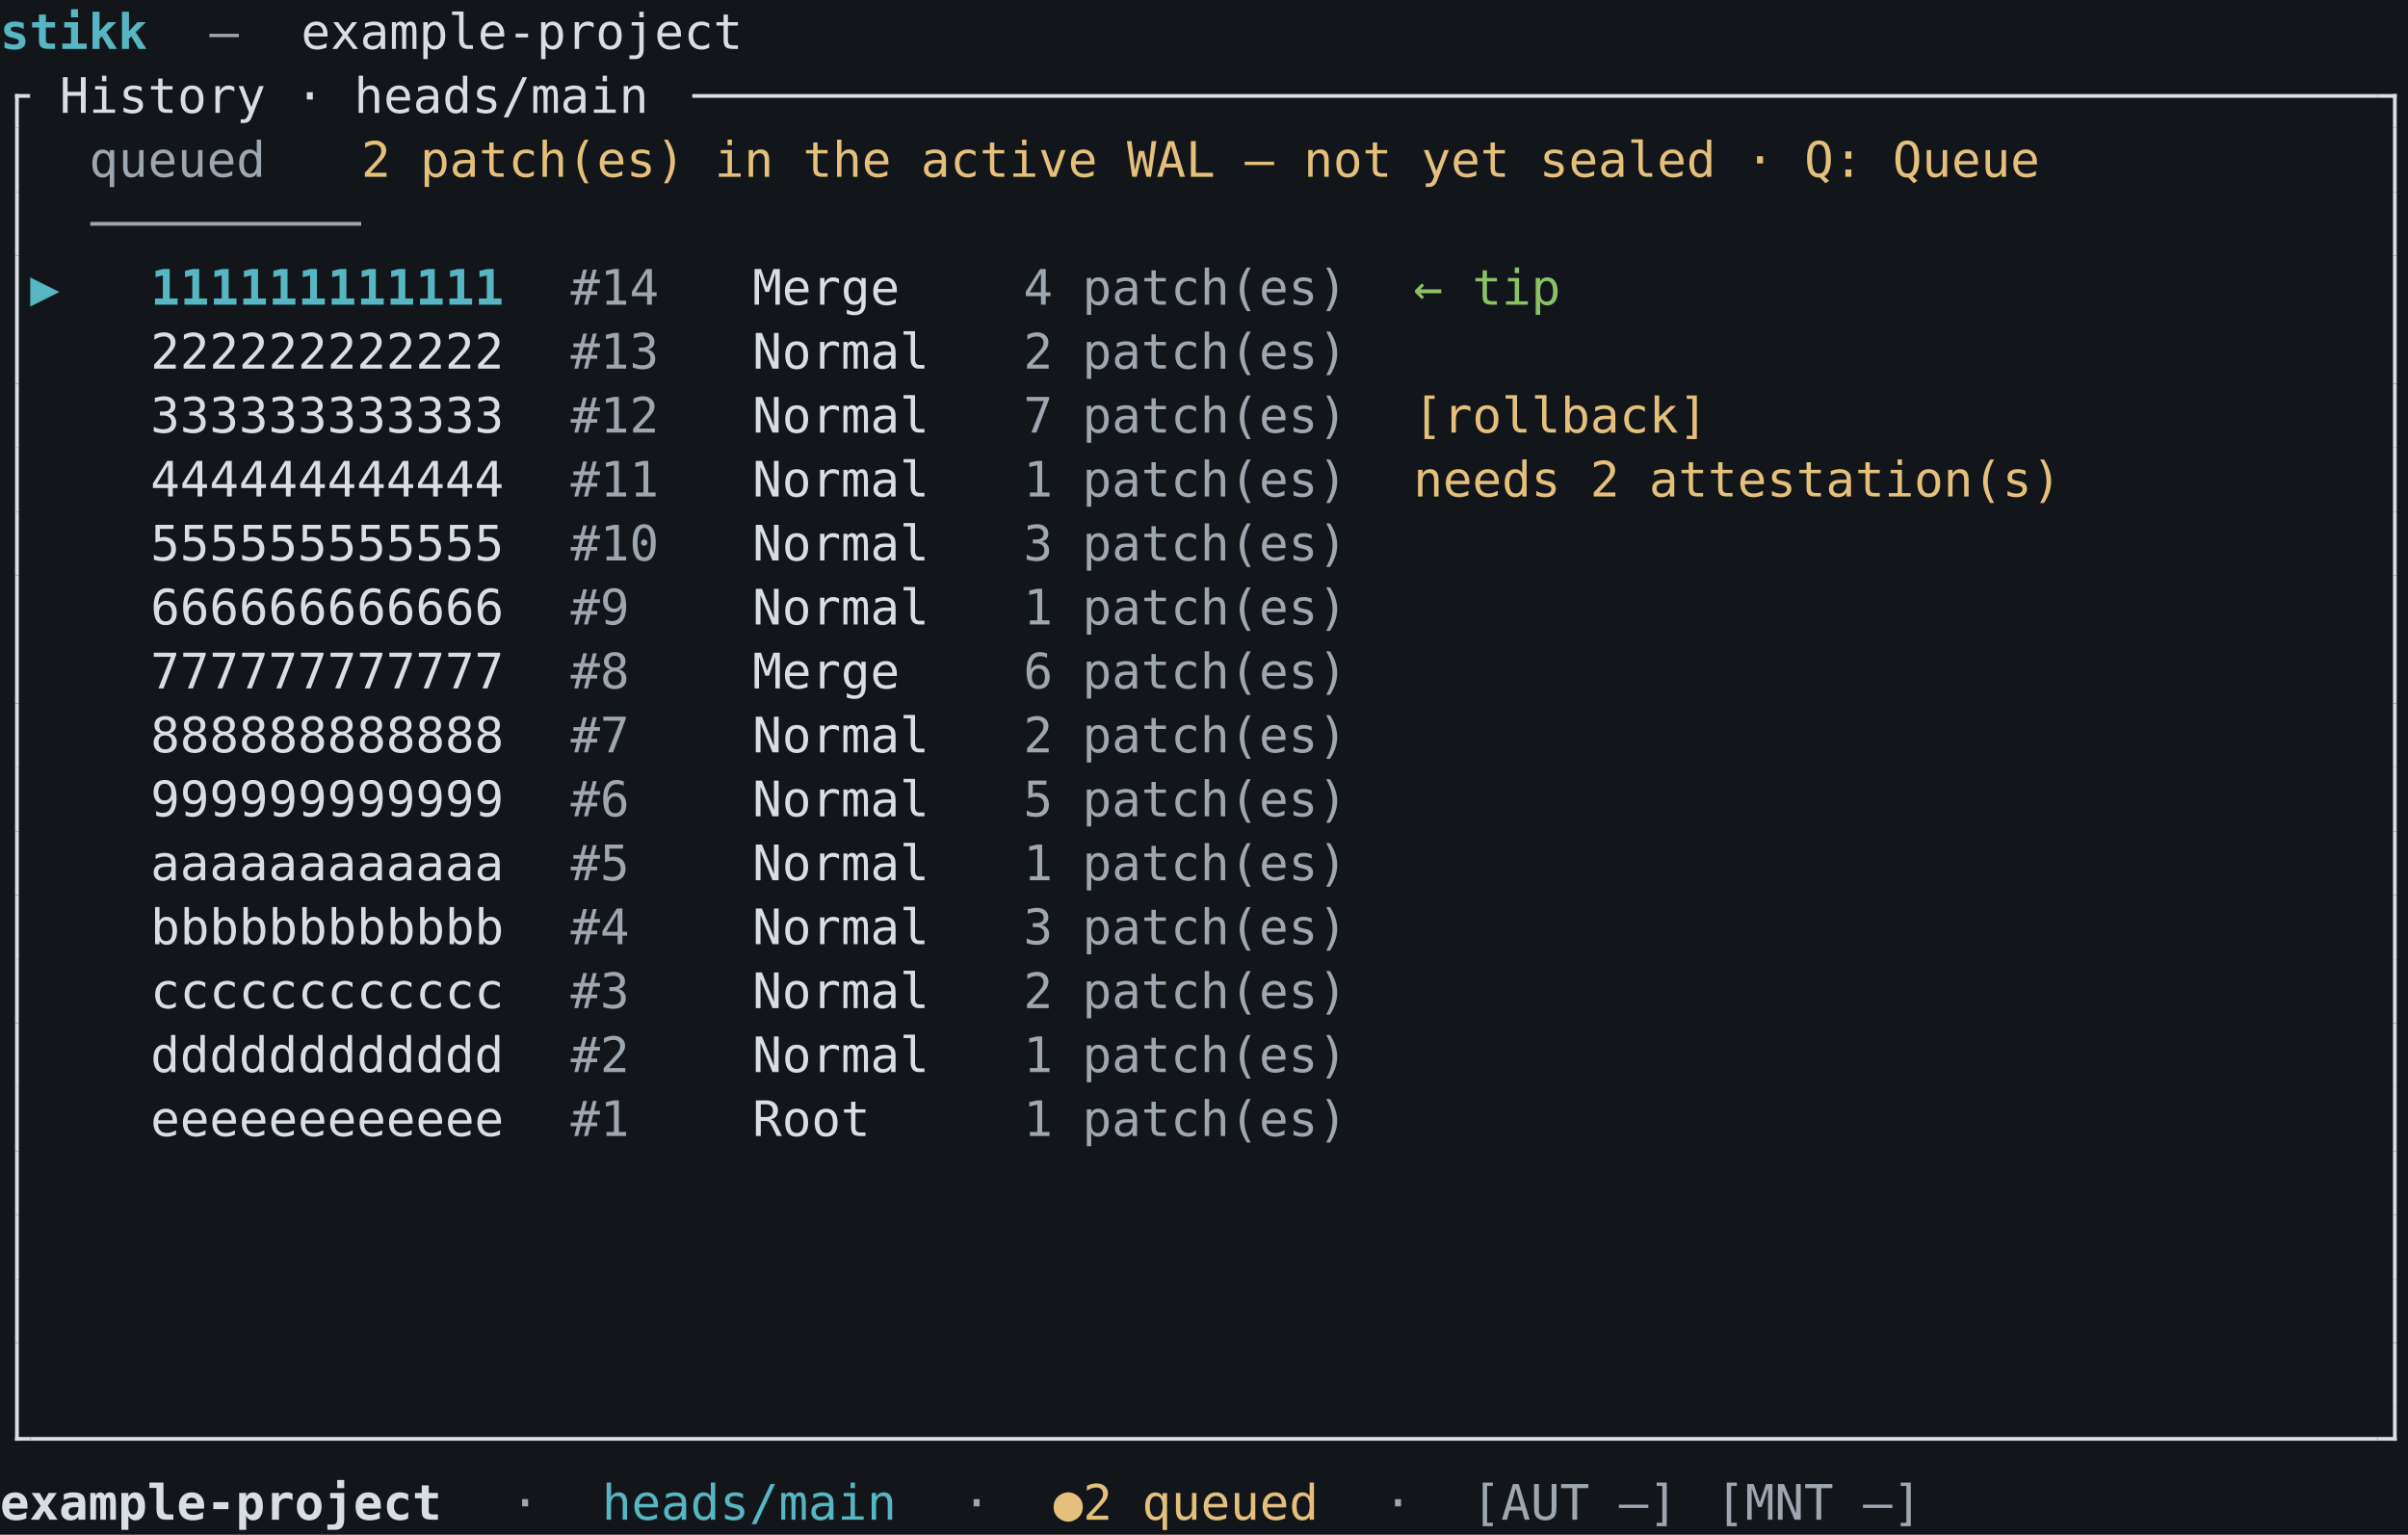
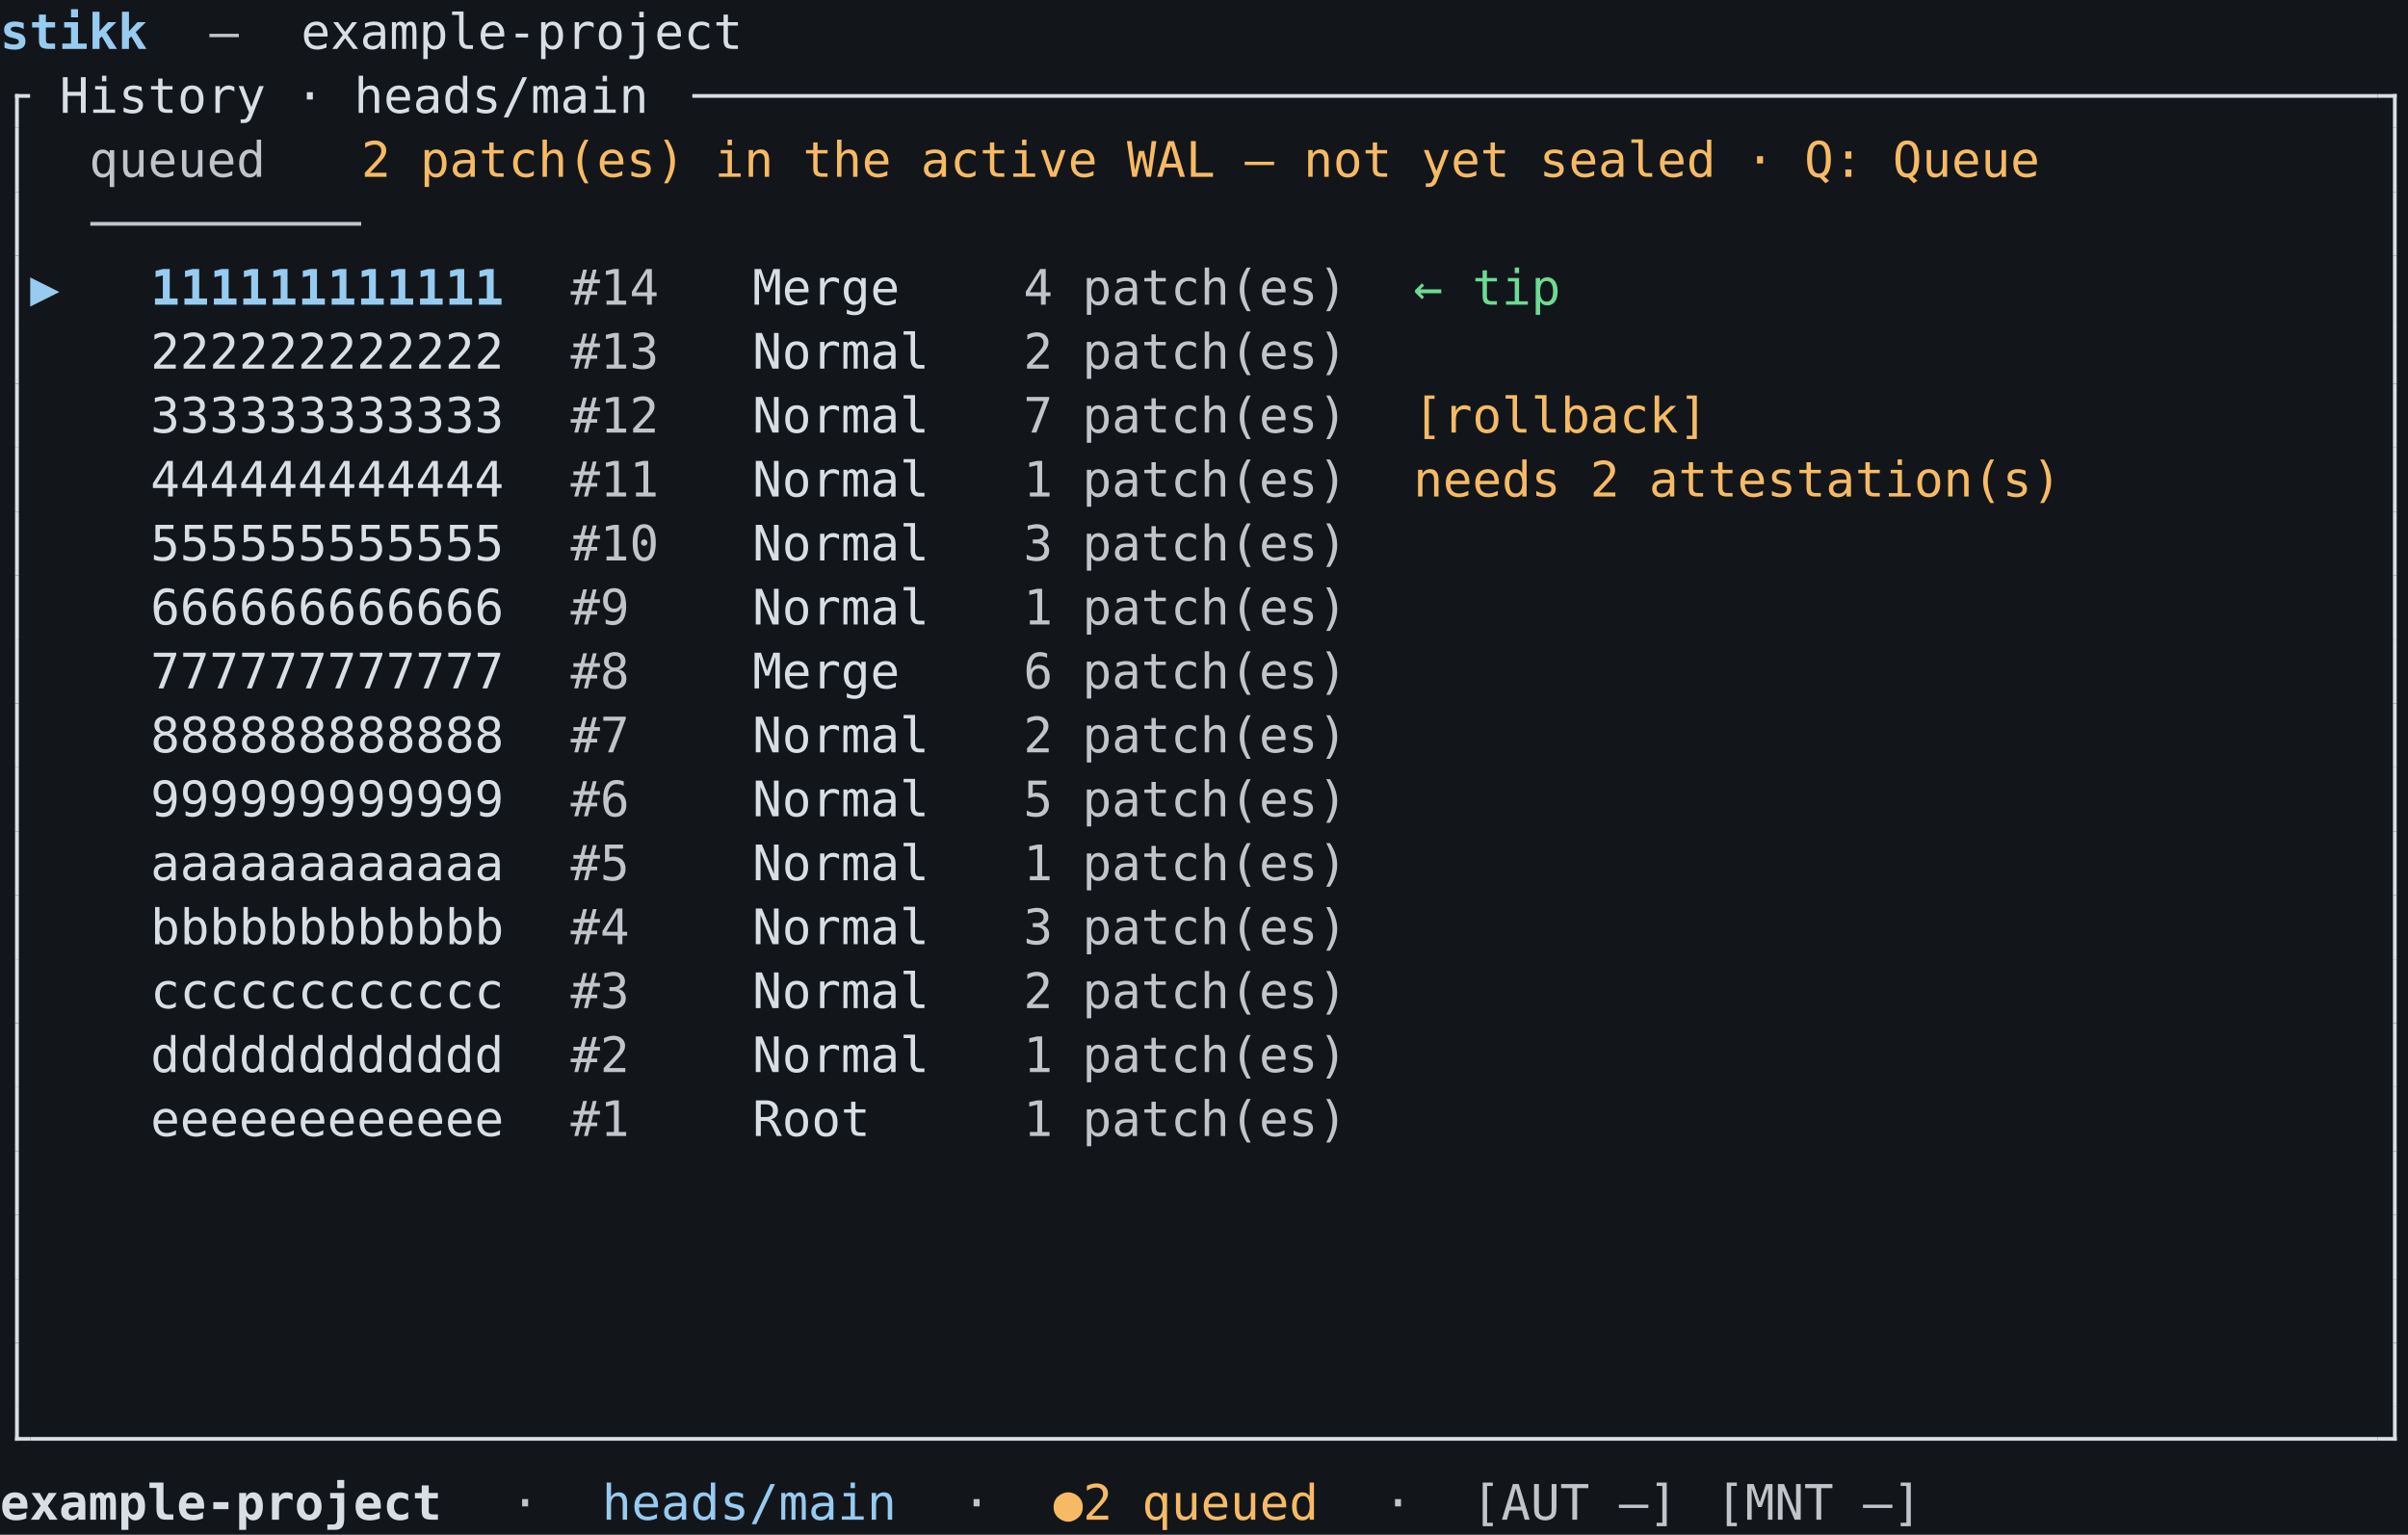
<svg xmlns="http://www.w3.org/2000/svg" width="640" height="408" viewBox="0 0 640 408" role="img">
  <rect width="640" height="408" fill="#12161b" />
  <g font-family="ui-monospace, SFMono-Regular, Menlo, Consolas, monospace" font-size="13" xml:space="preserve">
-     <text x="0" y="13" textLength="40" lengthAdjust="spacing" fill="#56b6c2" font-weight="bold">stikk</text>
-     <text x="40" y="13" textLength="40" lengthAdjust="spacing" fill="#9ea6b0">  —  </text>
+     <text x="0" y="13" textLength="40" lengthAdjust="spacing" fill="#97cbf0" font-weight="bold">stikk</text>
+     <text x="40" y="13" textLength="40" lengthAdjust="spacing" fill="#c1c5ca">  —  </text>
    <text x="80" y="13" textLength="560" lengthAdjust="spacing" fill="#d8dee4">example-project                                                       </text>
    <rect x="4" y="25" width="4" height="1" fill="#d8dee4" />
    <rect x="4" y="25" width="1" height="9" fill="#d8dee4" />
    <text x="8" y="30" textLength="176" lengthAdjust="spacing" fill="#d8dee4"> History · heads/main </text>
    <rect x="184" y="25" width="448" height="1" fill="#d8dee4" />
    <rect x="632" y="25" width="5" height="1" fill="#d8dee4" />
    <rect x="636" y="25" width="1" height="9" fill="#d8dee4" />
    <rect x="4" y="34" width="1" height="17" fill="#d8dee4" />
-     <text x="8" y="47" textLength="88" lengthAdjust="spacing" fill="#9ea6b0">  queued   </text>
-     <text x="96" y="47" textLength="456" lengthAdjust="spacing" fill="#e5c07b">2 patch(es) in the active WAL — not yet sealed · Q: Queue</text>
+     <text x="8" y="47" textLength="88" lengthAdjust="spacing" fill="#c1c5ca">  queued   </text>
+     <text x="96" y="47" textLength="456" lengthAdjust="spacing" fill="#f7ba64">2 patch(es) in the active WAL — not yet sealed · Q: Queue</text>
    <rect x="636" y="34" width="1" height="17" fill="#d8dee4" />
    <rect x="4" y="51" width="1" height="17" fill="#d8dee4" />
-     <rect x="24" y="59" width="72" height="1" fill="#9ea6b0" />
+     <rect x="24" y="59" width="72" height="1" fill="#c1c5ca" />
    <rect x="636" y="51" width="1" height="17" fill="#d8dee4" />
    <rect x="4" y="68" width="1" height="17" fill="#d8dee4" />
-     <text x="8" y="81" textLength="16" lengthAdjust="spacing" fill="#56b6c2">▶ </text>
-     <text x="40" y="81" textLength="96" lengthAdjust="spacing" fill="#56b6c2" font-weight="bold">111111111111</text>
-     <text x="136" y="81" textLength="64" lengthAdjust="spacing" fill="#9ea6b0">  #14   </text>
+     <text x="8" y="81" textLength="16" lengthAdjust="spacing" fill="#97cbf0">▶ </text>
+     <text x="40" y="81" textLength="96" lengthAdjust="spacing" fill="#97cbf0" font-weight="bold">111111111111</text>
+     <text x="136" y="81" textLength="64" lengthAdjust="spacing" fill="#c1c5ca">  #14   </text>
    <text x="200" y="81" textLength="72" lengthAdjust="spacing" fill="#d8dee4">Merge    </text>
-     <text x="272" y="81" textLength="88" lengthAdjust="spacing" fill="#9ea6b0">4 patch(es)</text>
-     <text x="360" y="81" textLength="56" lengthAdjust="spacing" fill="#8cc265">  ← tip</text>
+     <text x="272" y="81" textLength="88" lengthAdjust="spacing" fill="#c1c5ca">4 patch(es)</text>
+     <text x="360" y="81" textLength="56" lengthAdjust="spacing" fill="#6ddb92">  ← tip</text>
    <rect x="636" y="68" width="1" height="17" fill="#d8dee4" />
    <rect x="4" y="85" width="1" height="17" fill="#d8dee4" />
    <text x="40" y="98" textLength="96" lengthAdjust="spacing" fill="#d8dee4">222222222222</text>
-     <text x="136" y="98" textLength="64" lengthAdjust="spacing" fill="#9ea6b0">  #13   </text>
+     <text x="136" y="98" textLength="64" lengthAdjust="spacing" fill="#c1c5ca">  #13   </text>
    <text x="200" y="98" textLength="72" lengthAdjust="spacing" fill="#d8dee4">Normal   </text>
-     <text x="272" y="98" textLength="88" lengthAdjust="spacing" fill="#9ea6b0">2 patch(es)</text>
+     <text x="272" y="98" textLength="88" lengthAdjust="spacing" fill="#c1c5ca">2 patch(es)</text>
    <rect x="636" y="85" width="1" height="17" fill="#d8dee4" />
    <rect x="4" y="102" width="1" height="17" fill="#d8dee4" />
    <text x="40" y="115" textLength="96" lengthAdjust="spacing" fill="#d8dee4">333333333333</text>
-     <text x="136" y="115" textLength="64" lengthAdjust="spacing" fill="#9ea6b0">  #12   </text>
+     <text x="136" y="115" textLength="64" lengthAdjust="spacing" fill="#c1c5ca">  #12   </text>
    <text x="200" y="115" textLength="72" lengthAdjust="spacing" fill="#d8dee4">Normal   </text>
-     <text x="272" y="115" textLength="88" lengthAdjust="spacing" fill="#9ea6b0">7 patch(es)</text>
-     <text x="360" y="115" textLength="96" lengthAdjust="spacing" fill="#e5c07b">  [rollback]</text>
+     <text x="272" y="115" textLength="88" lengthAdjust="spacing" fill="#c1c5ca">7 patch(es)</text>
+     <text x="360" y="115" textLength="96" lengthAdjust="spacing" fill="#f7ba64">  [rollback]</text>
    <rect x="636" y="102" width="1" height="17" fill="#d8dee4" />
    <rect x="4" y="119" width="1" height="17" fill="#d8dee4" />
    <text x="40" y="132" textLength="96" lengthAdjust="spacing" fill="#d8dee4">444444444444</text>
-     <text x="136" y="132" textLength="64" lengthAdjust="spacing" fill="#9ea6b0">  #11   </text>
+     <text x="136" y="132" textLength="64" lengthAdjust="spacing" fill="#c1c5ca">  #11   </text>
    <text x="200" y="132" textLength="72" lengthAdjust="spacing" fill="#d8dee4">Normal   </text>
-     <text x="272" y="132" textLength="88" lengthAdjust="spacing" fill="#9ea6b0">1 patch(es)</text>
-     <text x="360" y="132" textLength="192" lengthAdjust="spacing" fill="#e5c07b">  needs 2 attestation(s)</text>
+     <text x="272" y="132" textLength="88" lengthAdjust="spacing" fill="#c1c5ca">1 patch(es)</text>
+     <text x="360" y="132" textLength="192" lengthAdjust="spacing" fill="#f7ba64">  needs 2 attestation(s)</text>
    <rect x="636" y="119" width="1" height="17" fill="#d8dee4" />
    <rect x="4" y="136" width="1" height="17" fill="#d8dee4" />
    <text x="40" y="149" textLength="96" lengthAdjust="spacing" fill="#d8dee4">555555555555</text>
-     <text x="136" y="149" textLength="64" lengthAdjust="spacing" fill="#9ea6b0">  #10   </text>
+     <text x="136" y="149" textLength="64" lengthAdjust="spacing" fill="#c1c5ca">  #10   </text>
    <text x="200" y="149" textLength="72" lengthAdjust="spacing" fill="#d8dee4">Normal   </text>
-     <text x="272" y="149" textLength="88" lengthAdjust="spacing" fill="#9ea6b0">3 patch(es)</text>
+     <text x="272" y="149" textLength="88" lengthAdjust="spacing" fill="#c1c5ca">3 patch(es)</text>
    <rect x="636" y="136" width="1" height="17" fill="#d8dee4" />
    <rect x="4" y="153" width="1" height="17" fill="#d8dee4" />
    <text x="40" y="166" textLength="96" lengthAdjust="spacing" fill="#d8dee4">666666666666</text>
-     <text x="136" y="166" textLength="64" lengthAdjust="spacing" fill="#9ea6b0">  #9    </text>
+     <text x="136" y="166" textLength="64" lengthAdjust="spacing" fill="#c1c5ca">  #9    </text>
    <text x="200" y="166" textLength="72" lengthAdjust="spacing" fill="#d8dee4">Normal   </text>
-     <text x="272" y="166" textLength="88" lengthAdjust="spacing" fill="#9ea6b0">1 patch(es)</text>
+     <text x="272" y="166" textLength="88" lengthAdjust="spacing" fill="#c1c5ca">1 patch(es)</text>
    <rect x="636" y="153" width="1" height="17" fill="#d8dee4" />
    <rect x="4" y="170" width="1" height="17" fill="#d8dee4" />
    <text x="40" y="183" textLength="96" lengthAdjust="spacing" fill="#d8dee4">777777777777</text>
-     <text x="136" y="183" textLength="64" lengthAdjust="spacing" fill="#9ea6b0">  #8    </text>
+     <text x="136" y="183" textLength="64" lengthAdjust="spacing" fill="#c1c5ca">  #8    </text>
    <text x="200" y="183" textLength="72" lengthAdjust="spacing" fill="#d8dee4">Merge    </text>
-     <text x="272" y="183" textLength="88" lengthAdjust="spacing" fill="#9ea6b0">6 patch(es)</text>
+     <text x="272" y="183" textLength="88" lengthAdjust="spacing" fill="#c1c5ca">6 patch(es)</text>
    <rect x="636" y="170" width="1" height="17" fill="#d8dee4" />
    <rect x="4" y="187" width="1" height="17" fill="#d8dee4" />
    <text x="40" y="200" textLength="96" lengthAdjust="spacing" fill="#d8dee4">888888888888</text>
-     <text x="136" y="200" textLength="64" lengthAdjust="spacing" fill="#9ea6b0">  #7    </text>
+     <text x="136" y="200" textLength="64" lengthAdjust="spacing" fill="#c1c5ca">  #7    </text>
    <text x="200" y="200" textLength="72" lengthAdjust="spacing" fill="#d8dee4">Normal   </text>
-     <text x="272" y="200" textLength="88" lengthAdjust="spacing" fill="#9ea6b0">2 patch(es)</text>
+     <text x="272" y="200" textLength="88" lengthAdjust="spacing" fill="#c1c5ca">2 patch(es)</text>
    <rect x="636" y="187" width="1" height="17" fill="#d8dee4" />
    <rect x="4" y="204" width="1" height="17" fill="#d8dee4" />
    <text x="40" y="217" textLength="96" lengthAdjust="spacing" fill="#d8dee4">999999999999</text>
-     <text x="136" y="217" textLength="64" lengthAdjust="spacing" fill="#9ea6b0">  #6    </text>
+     <text x="136" y="217" textLength="64" lengthAdjust="spacing" fill="#c1c5ca">  #6    </text>
    <text x="200" y="217" textLength="72" lengthAdjust="spacing" fill="#d8dee4">Normal   </text>
-     <text x="272" y="217" textLength="88" lengthAdjust="spacing" fill="#9ea6b0">5 patch(es)</text>
+     <text x="272" y="217" textLength="88" lengthAdjust="spacing" fill="#c1c5ca">5 patch(es)</text>
    <rect x="636" y="204" width="1" height="17" fill="#d8dee4" />
    <rect x="4" y="221" width="1" height="17" fill="#d8dee4" />
    <text x="40" y="234" textLength="96" lengthAdjust="spacing" fill="#d8dee4">aaaaaaaaaaaa</text>
-     <text x="136" y="234" textLength="64" lengthAdjust="spacing" fill="#9ea6b0">  #5    </text>
+     <text x="136" y="234" textLength="64" lengthAdjust="spacing" fill="#c1c5ca">  #5    </text>
    <text x="200" y="234" textLength="72" lengthAdjust="spacing" fill="#d8dee4">Normal   </text>
-     <text x="272" y="234" textLength="88" lengthAdjust="spacing" fill="#9ea6b0">1 patch(es)</text>
+     <text x="272" y="234" textLength="88" lengthAdjust="spacing" fill="#c1c5ca">1 patch(es)</text>
    <rect x="636" y="221" width="1" height="17" fill="#d8dee4" />
    <rect x="4" y="238" width="1" height="17" fill="#d8dee4" />
    <text x="40" y="251" textLength="96" lengthAdjust="spacing" fill="#d8dee4">bbbbbbbbbbbb</text>
-     <text x="136" y="251" textLength="64" lengthAdjust="spacing" fill="#9ea6b0">  #4    </text>
+     <text x="136" y="251" textLength="64" lengthAdjust="spacing" fill="#c1c5ca">  #4    </text>
    <text x="200" y="251" textLength="72" lengthAdjust="spacing" fill="#d8dee4">Normal   </text>
-     <text x="272" y="251" textLength="88" lengthAdjust="spacing" fill="#9ea6b0">3 patch(es)</text>
+     <text x="272" y="251" textLength="88" lengthAdjust="spacing" fill="#c1c5ca">3 patch(es)</text>
    <rect x="636" y="238" width="1" height="17" fill="#d8dee4" />
    <rect x="4" y="255" width="1" height="17" fill="#d8dee4" />
    <text x="40" y="268" textLength="96" lengthAdjust="spacing" fill="#d8dee4">cccccccccccc</text>
-     <text x="136" y="268" textLength="64" lengthAdjust="spacing" fill="#9ea6b0">  #3    </text>
+     <text x="136" y="268" textLength="64" lengthAdjust="spacing" fill="#c1c5ca">  #3    </text>
    <text x="200" y="268" textLength="72" lengthAdjust="spacing" fill="#d8dee4">Normal   </text>
-     <text x="272" y="268" textLength="88" lengthAdjust="spacing" fill="#9ea6b0">2 patch(es)</text>
+     <text x="272" y="268" textLength="88" lengthAdjust="spacing" fill="#c1c5ca">2 patch(es)</text>
    <rect x="636" y="255" width="1" height="17" fill="#d8dee4" />
    <rect x="4" y="272" width="1" height="17" fill="#d8dee4" />
    <text x="40" y="285" textLength="96" lengthAdjust="spacing" fill="#d8dee4">dddddddddddd</text>
-     <text x="136" y="285" textLength="64" lengthAdjust="spacing" fill="#9ea6b0">  #2    </text>
+     <text x="136" y="285" textLength="64" lengthAdjust="spacing" fill="#c1c5ca">  #2    </text>
    <text x="200" y="285" textLength="72" lengthAdjust="spacing" fill="#d8dee4">Normal   </text>
-     <text x="272" y="285" textLength="88" lengthAdjust="spacing" fill="#9ea6b0">1 patch(es)</text>
+     <text x="272" y="285" textLength="88" lengthAdjust="spacing" fill="#c1c5ca">1 patch(es)</text>
    <rect x="636" y="272" width="1" height="17" fill="#d8dee4" />
    <rect x="4" y="289" width="1" height="17" fill="#d8dee4" />
    <text x="40" y="302" textLength="96" lengthAdjust="spacing" fill="#d8dee4">eeeeeeeeeeee</text>
-     <text x="136" y="302" textLength="64" lengthAdjust="spacing" fill="#9ea6b0">  #1    </text>
+     <text x="136" y="302" textLength="64" lengthAdjust="spacing" fill="#c1c5ca">  #1    </text>
    <text x="200" y="302" textLength="72" lengthAdjust="spacing" fill="#d8dee4">Root     </text>
-     <text x="272" y="302" textLength="88" lengthAdjust="spacing" fill="#9ea6b0">1 patch(es)</text>
+     <text x="272" y="302" textLength="88" lengthAdjust="spacing" fill="#c1c5ca">1 patch(es)</text>
    <rect x="636" y="289" width="1" height="17" fill="#d8dee4" />
    <rect x="4" y="306" width="1" height="17" fill="#d8dee4" />
    <rect x="636" y="306" width="1" height="17" fill="#d8dee4" />
    <rect x="4" y="323" width="1" height="17" fill="#d8dee4" />
    <rect x="636" y="323" width="1" height="17" fill="#d8dee4" />
    <rect x="4" y="340" width="1" height="17" fill="#d8dee4" />
    <rect x="636" y="340" width="1" height="17" fill="#d8dee4" />
    <rect x="4" y="357" width="1" height="17" fill="#d8dee4" />
    <rect x="636" y="357" width="1" height="17" fill="#d8dee4" />
    <rect x="4" y="382" width="4" height="1" fill="#d8dee4" />
    <rect x="4" y="374" width="1" height="9" fill="#d8dee4" />
    <rect x="8" y="382" width="624" height="1" fill="#d8dee4" />
    <rect x="632" y="382" width="5" height="1" fill="#d8dee4" />
    <rect x="636" y="374" width="1" height="9" fill="#d8dee4" />
    <text x="0" y="404" textLength="120" lengthAdjust="spacing" fill="#d8dee4" font-weight="bold">example-project</text>
-     <text x="120" y="404" textLength="40" lengthAdjust="spacing" fill="#9ea6b0">  ·  </text>
-     <text x="160" y="404" textLength="80" lengthAdjust="spacing" fill="#56b6c2">heads/main</text>
-     <text x="240" y="404" textLength="40" lengthAdjust="spacing" fill="#9ea6b0">  ·  </text>
-     <text x="280" y="404" textLength="72" lengthAdjust="spacing" fill="#e5c07b">●2 queued</text>
-     <text x="352" y="404" textLength="96" lengthAdjust="spacing" fill="#9ea6b0">  ·  [AUT –]</text>
-     <text x="456" y="404" textLength="56" lengthAdjust="spacing" fill="#9ea6b0">[MNT –]</text>
+     <text x="120" y="404" textLength="40" lengthAdjust="spacing" fill="#c1c5ca">  ·  </text>
+     <text x="160" y="404" textLength="80" lengthAdjust="spacing" fill="#97cbf0">heads/main</text>
+     <text x="240" y="404" textLength="40" lengthAdjust="spacing" fill="#c1c5ca">  ·  </text>
+     <text x="280" y="404" textLength="72" lengthAdjust="spacing" fill="#f7ba64">●2 queued</text>
+     <text x="352" y="404" textLength="96" lengthAdjust="spacing" fill="#c1c5ca">  ·  [AUT –]</text>
+     <text x="456" y="404" textLength="56" lengthAdjust="spacing" fill="#c1c5ca">[MNT –]</text>
  </g>
</svg>
